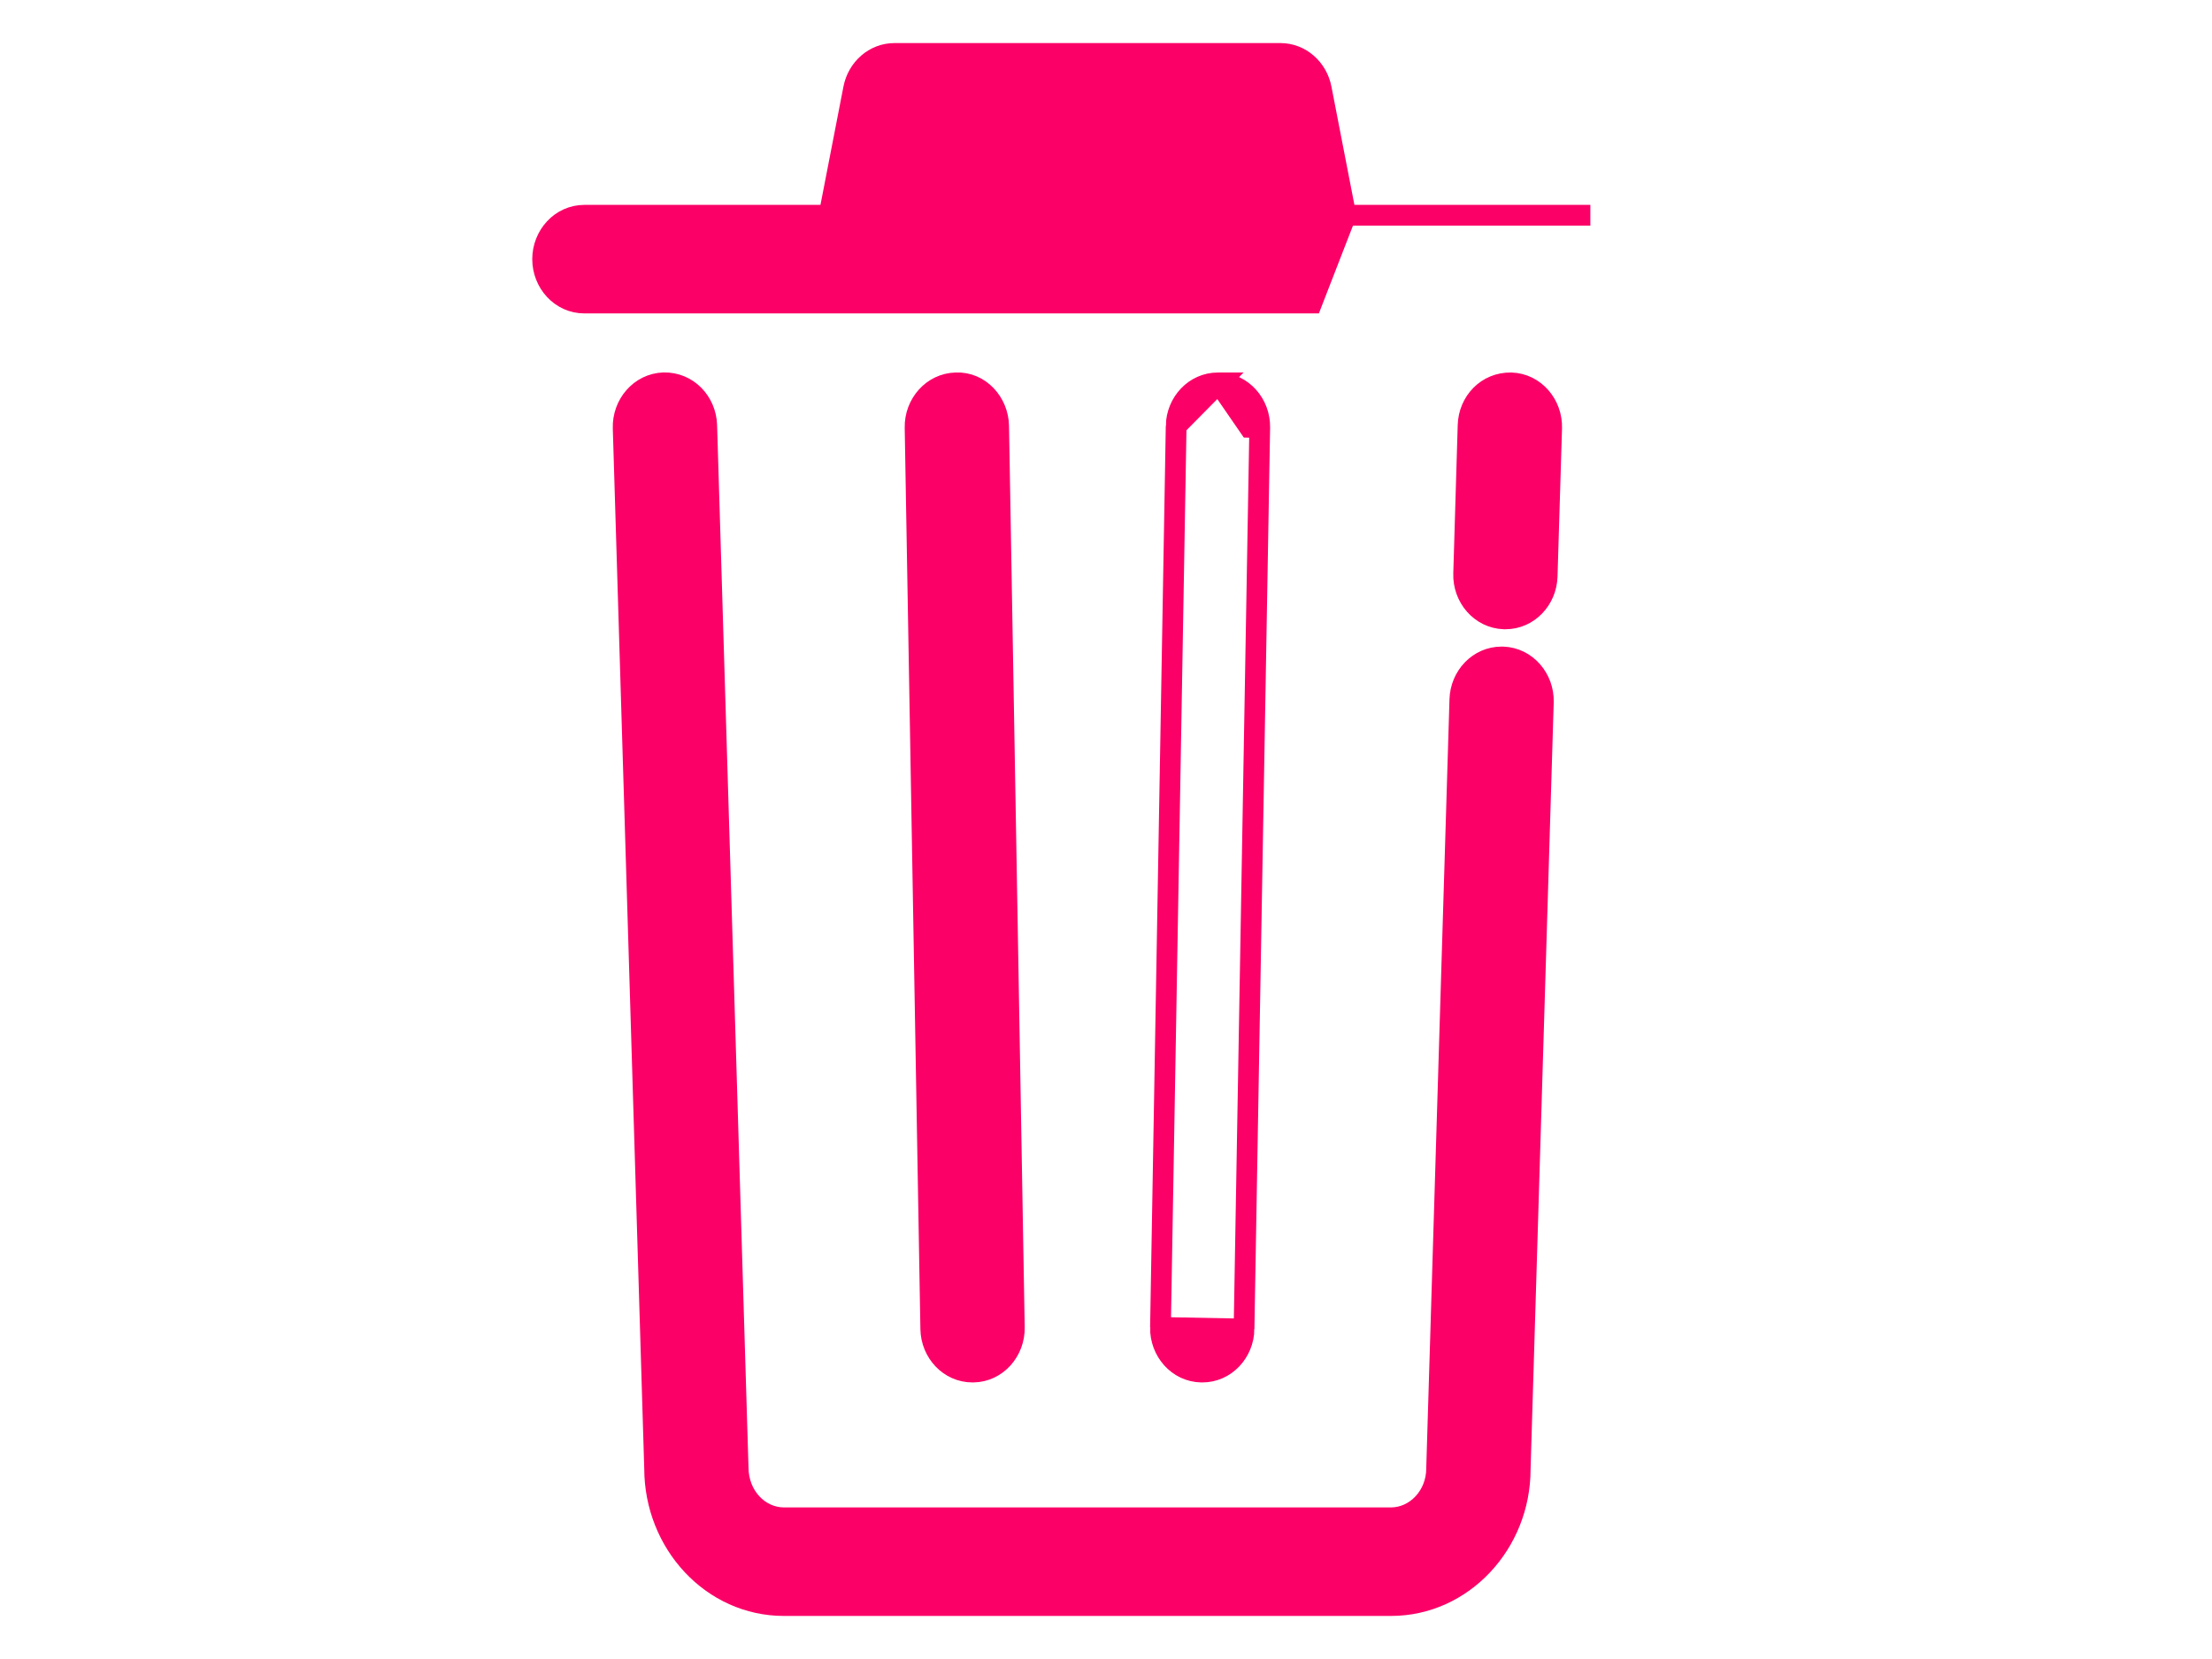
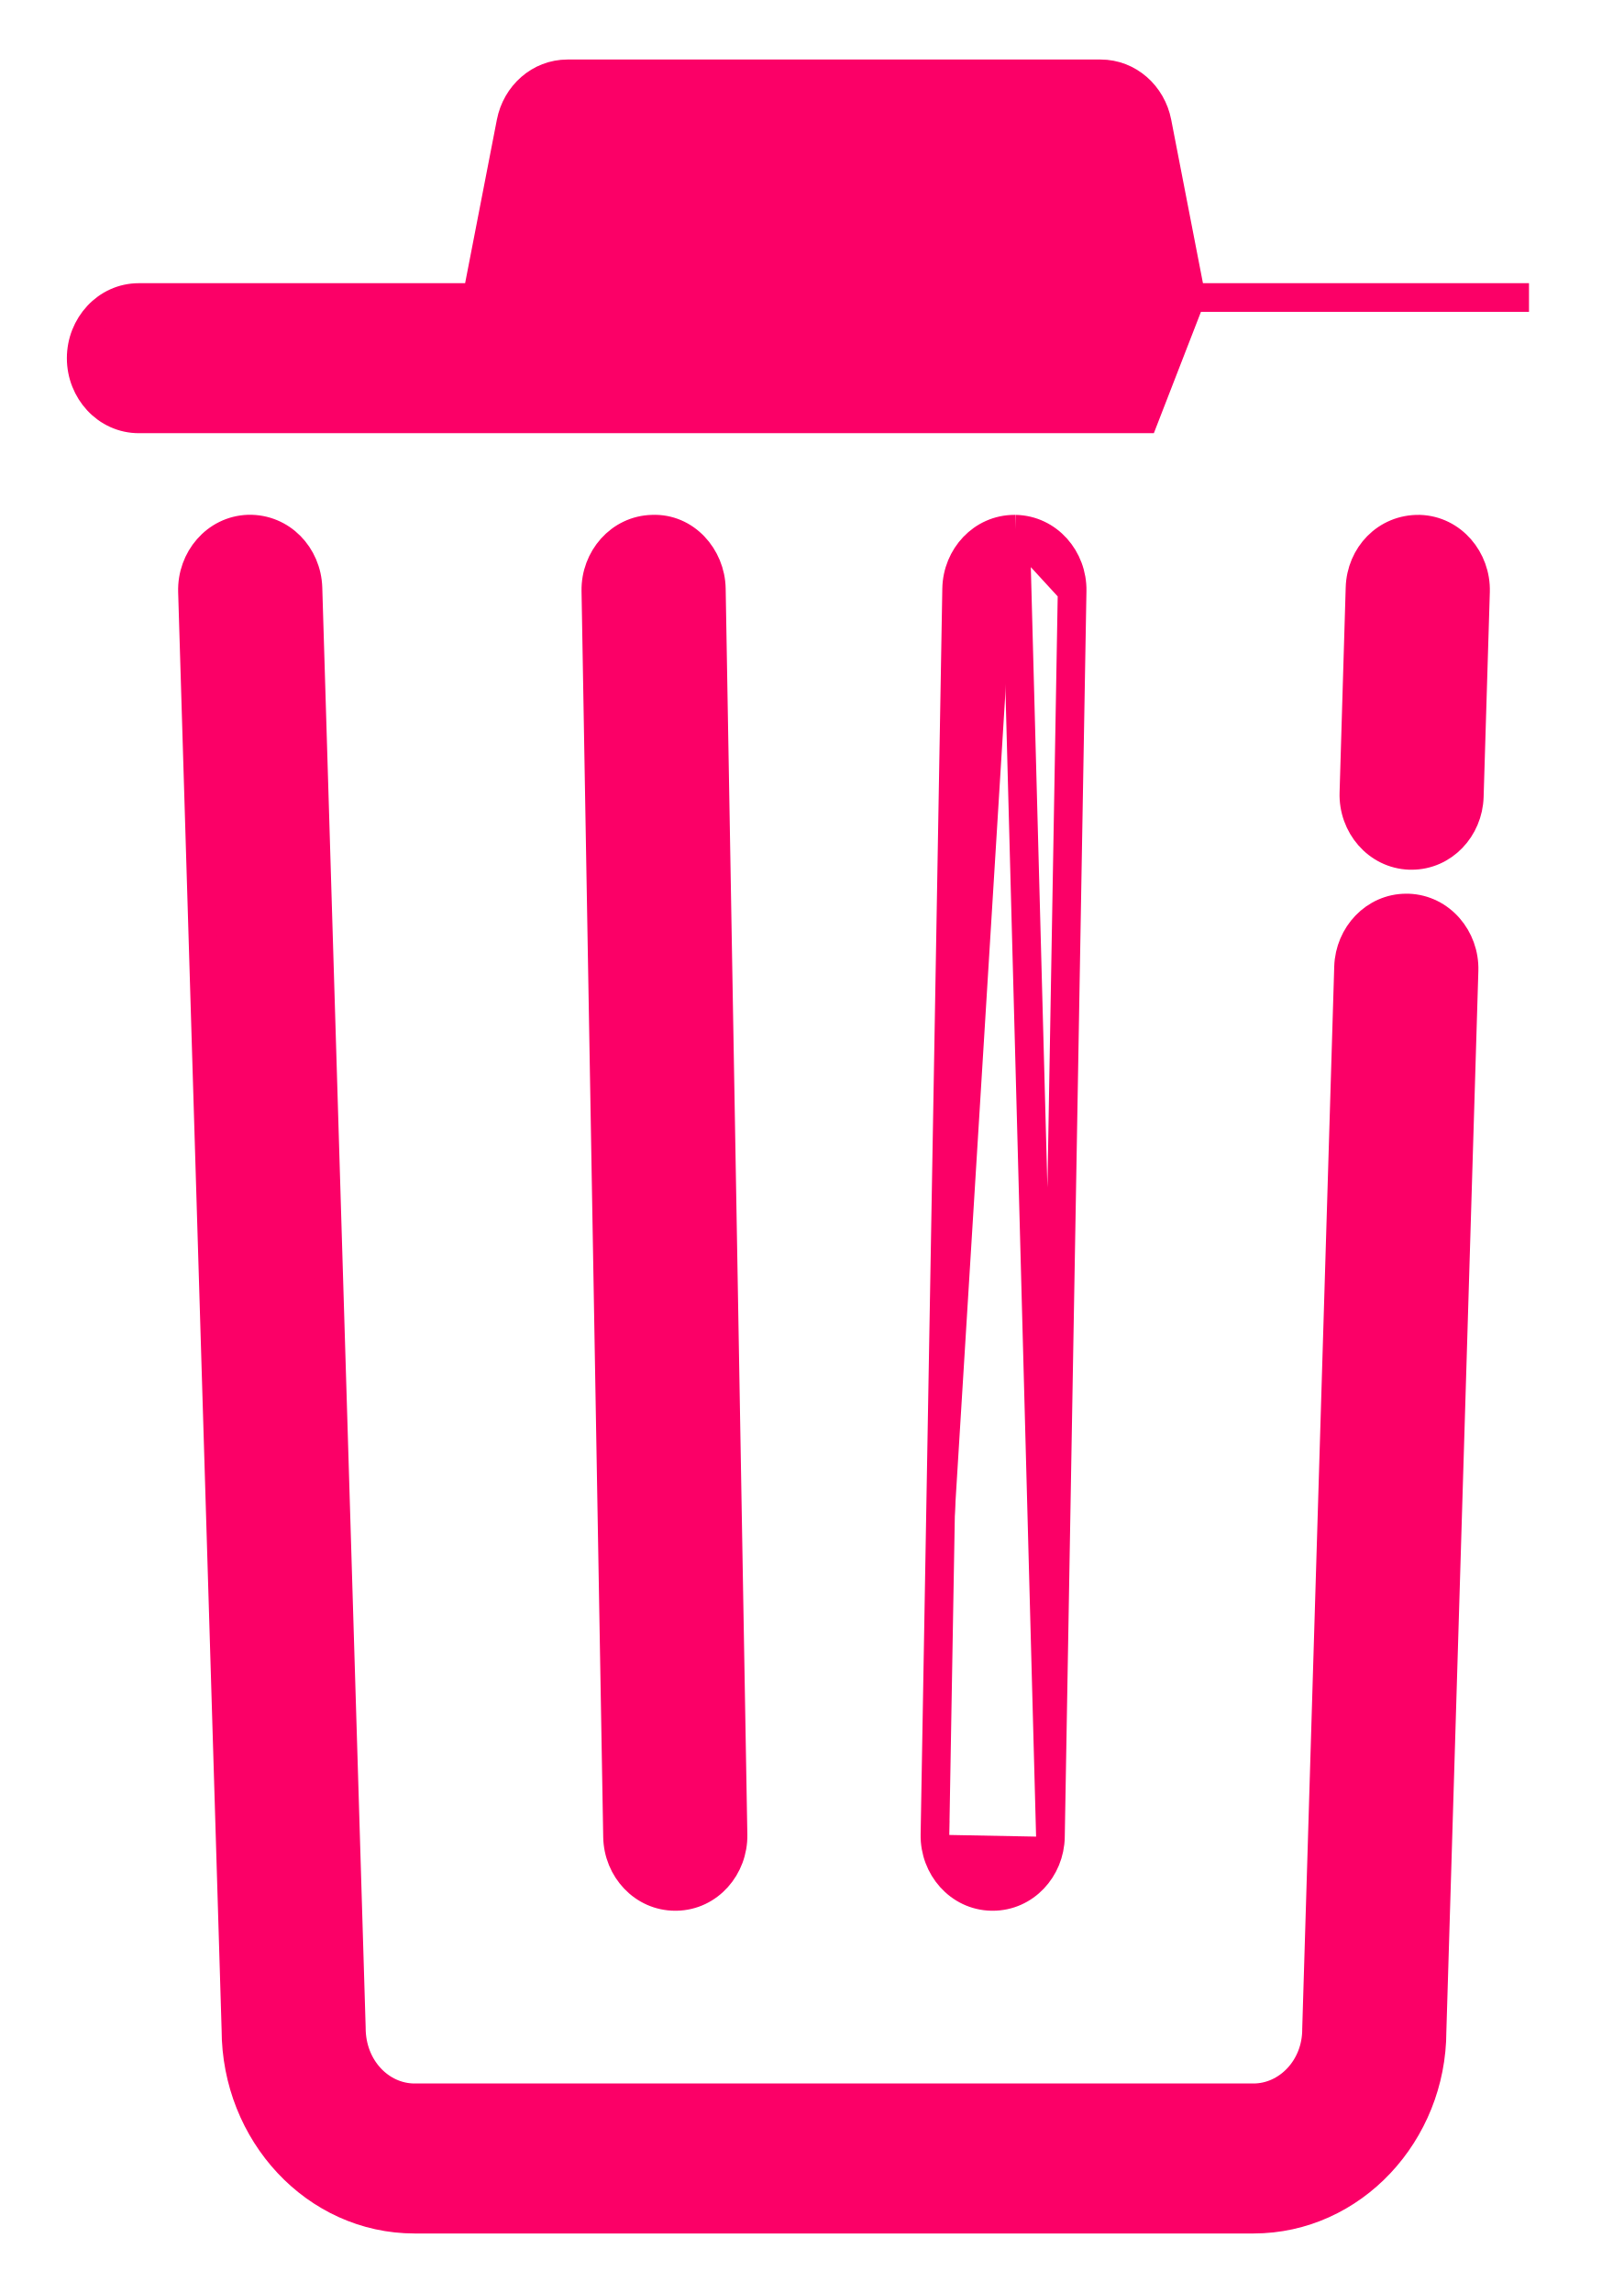
- <svg xmlns="http://www.w3.org/2000/svg" width="32" height="24" viewBox="0 0 32 24" fill="none">
-   <path d="M17.631 5.539L17.631 5.539C17.974 5.546 18.23 5.844 18.224 6.185C18.224 6.185 18.224 6.185 18.224 6.185M17.631 5.539L18.074 6.182L18.224 6.185M17.631 5.539H17.628H17.628H17.628H17.628H17.628H17.628H17.628H17.628H17.628H17.628H17.628H17.628H17.628H17.628H17.628H17.628H17.628H17.628H17.628H17.628H17.628H17.628H17.628H17.628H17.628H17.628H17.628H17.628H17.628H17.628H17.628H17.628H17.628H17.628H17.628H17.628H17.628H17.628H17.628H17.628H17.628H17.628H17.627H17.627H17.627H17.627H17.627H17.627H17.627H17.627H17.627H17.627H17.627H17.627H17.627H17.627H17.627H17.627H17.627H17.627H17.627H17.627H17.627H17.627H17.627H17.627H17.627H17.627H17.627H17.627H17.627H17.627H17.627H17.627H17.627H17.627H17.627H17.627H17.627H17.627H17.627H17.627H17.627H17.627H17.627H17.627H17.627H17.627H17.627H17.627H17.627H17.627H17.627H17.627H17.627H17.627H17.627H17.627H17.627H17.627H17.627H17.626H17.626H17.626H17.626H17.626H17.626H17.626H17.626H17.626H17.626H17.626H17.626H17.626H17.626H17.626H17.626H17.626H17.626H17.626H17.626H17.626H17.626H17.626H17.626H17.626H17.626H17.626H17.626H17.626H17.626H17.626H17.626H17.626H17.626H17.626H17.626H17.626H17.626H17.626H17.626H17.626H17.626H17.626H17.626H17.626H17.626H17.626H17.626H17.626H17.626H17.626H17.626H17.626H17.625H17.625H17.625H17.625H17.625H17.625H17.625H17.625H17.625H17.625H17.625H17.625H17.625H17.625H17.625H17.625H17.625H17.625H17.625H17.625H17.625H17.625H17.625H17.625H17.625H17.625H17.625H17.625H17.625H17.625H17.625H17.625H17.625H17.625H17.625H17.625H17.625H17.625H17.625H17.625H17.625H17.625H17.625H17.625H17.625H17.625H17.625H17.625H17.625H17.625H17.625H17.625H17.625H17.625H17.625H17.625H17.625H17.625H17.625H17.625H17.625H17.625H17.625H17.625H17.625H17.625H17.624H17.624H17.624H17.624H17.624H17.624H17.624H17.624H17.624H17.624H17.624H17.624H17.624H17.624H17.624H17.624H17.624H17.624H17.624H17.624H17.624H17.624H17.624H17.624H17.624H17.624H17.624H17.624H17.624H17.624H17.624H17.624H17.624H17.624H17.624H17.624H17.624H17.624H17.624H17.624H17.624H17.624H17.624H17.624H17.624H17.624H17.624H17.624H17.624H17.624H17.624H17.624H17.624H17.624H17.623H17.623H17.623H17.623H17.623H17.623H17.623H17.623H17.623H17.623H17.623H17.623H17.623H17.623H17.623H17.623H17.623H17.623H17.623H17.623H17.623H17.623H17.623H17.623H17.623H17.623H17.623H17.623H17.623H17.623H17.623H17.623H17.623H17.623H17.623H17.623H17.623H17.623H17.623H17.623H17.623H17.623H17.623H17.623H17.623H17.623H17.623H17.623H17.623H17.623H17.623H17.623H17.623H17.623H17.623H17.623H17.623H17.623H17.623H17.623H17.622H17.622H17.622H17.622H17.622H17.622H17.622H17.622H17.622H17.622H17.622H17.622H17.622H17.622H17.622H17.622H17.622H17.622H17.622H17.622H17.622H17.622H17.622H17.622H17.622H17.622H17.622H17.622H17.622H17.622H17.622H17.622H17.622H17.622H17.622H17.622H17.622H17.622H17.622H17.622H17.622H17.622H17.622H17.622H17.622H17.622H17.622H17.622H17.622H17.622H17.622H17.622H17.622H17.622H17.622H17.622H17.622H17.622H17.622H17.622H17.622H17.622H17.622H17.622H17.622H17.622H17.621H17.621H17.621H17.621H17.621H17.621H17.621H17.621H17.621H17.621H17.621H17.621H17.621H17.621H17.621H17.621H17.621H17.621H17.621H17.621H17.621H17.621H17.621H17.621H17.621H17.621H17.621H17.621H17.621H17.621H17.621H17.621H17.621H17.621H17.621H17.621H17.621H17.621H17.621H17.621H17.621H17.621H17.621H17.621H17.621H17.621H17.621H17.621H17.621H17.621H17.621H17.621H17.621H17.62H17.62H17.62H17.62H17.62H17.62H17.62H17.62H17.62H17.62H17.62H17.62H17.62H17.62H17.62H17.62H17.62H17.62H17.62H17.62H17.62H17.62H17.62H17.62H17.62H17.62H17.62H17.62H17.62H17.62H17.62H17.62H17.62H17.62H17.62H17.62H17.62H17.62H17.62H17.62H17.62H17.62H17.62H17.62H17.62H17.62H17.62H17.62H17.62H17.62H17.62H17.62H17.62H17.62H17.62H17.62H17.62H17.62H17.619H17.619C17.282 5.539 17.021 5.824 17.015 6.162L17.631 5.539ZM18.224 6.185L17.997 19.226L18.224 6.185ZM16.788 19.203C16.788 19.203 16.788 19.203 16.788 19.203C16.782 19.544 17.038 19.843 17.381 19.849L17.381 19.849H17.384H17.384H17.384H17.384H17.384H17.384H17.384H17.384H17.384H17.384H17.384H17.384H17.384H17.384H17.384H17.384H17.384H17.384H17.384H17.384H17.384H17.384H17.384H17.384H17.384H17.384H17.385H17.385H17.385H17.385H17.385H17.385H17.385H17.385H17.385H17.385H17.385H17.385H17.385H17.385H17.385H17.385H17.385H17.385H17.385H17.385H17.385H17.385H17.385H17.385H17.385H17.385H17.385H17.385H17.385H17.385H17.385H17.385H17.385H17.385H17.385H17.385H17.385H17.385H17.385H17.385H17.385H17.385H17.385H17.385H17.385H17.385H17.385H17.385H17.385H17.385H17.385H17.385H17.386H17.386H17.386H17.386H17.386H17.386H17.386H17.386H17.386H17.386H17.386H17.386H17.386H17.386H17.386H17.386H17.386H17.386H17.386H17.386H17.386H17.386H17.386H17.386H17.386H17.386H17.386H17.386H17.386H17.386H17.386H17.386H17.386H17.386H17.386H17.386H17.386H17.386H17.386H17.386H17.386H17.386H17.386H17.386H17.386H17.386H17.386H17.386H17.386H17.386H17.386H17.386H17.386H17.386H17.386H17.386H17.386H17.386H17.387H17.387H17.387H17.387H17.387H17.387H17.387H17.387H17.387H17.387H17.387H17.387H17.387H17.387H17.387H17.387H17.387H17.387H17.387H17.387H17.387H17.387H17.387H17.387H17.387H17.387H17.387H17.387H17.387H17.387H17.387H17.387H17.387H17.387H17.387H17.387H17.387H17.387H17.387H17.387H17.387H17.387H17.387H17.387H17.387H17.387H17.387H17.387H17.387H17.387H17.387H17.387H17.387H17.387H17.387H17.387H17.387H17.387H17.387H17.387H17.387H17.387H17.387H17.387H17.388H17.388H17.388H17.388H17.388H17.388H17.388H17.388H17.388H17.388H17.388H17.388H17.388H17.388H17.388H17.388H17.388H17.388H17.388H17.388H17.388H17.388H17.388H17.388H17.388H17.388H17.388H17.388H17.388H17.388H17.388H17.388H17.388H17.388H17.388H17.388H17.388H17.388H17.388H17.388H17.388H17.388H17.388H17.388H17.388H17.388H17.388H17.388H17.388H17.388H17.388H17.388H17.388H17.389H17.389H17.389H17.389H17.389H17.389H17.389H17.389H17.389H17.389H17.389H17.389H17.389H17.389H17.389H17.389H17.389H17.389H17.389H17.389H17.389H17.389H17.389H17.389H17.389H17.389H17.389H17.389H17.389H17.389H17.389H17.389H17.389H17.389H17.389H17.389H17.389H17.389H17.389H17.389H17.389H17.389H17.389H17.389H17.389H17.389H17.389H17.389H17.389H17.389H17.389H17.389H17.389H17.389H17.389H17.389H17.389H17.389H17.389H17.39H17.39H17.39H17.39H17.39H17.39H17.39H17.39H17.39H17.39H17.39H17.39H17.39H17.39H17.39H17.39H17.39H17.39H17.39H17.39H17.39H17.39H17.39H17.39H17.39H17.39H17.39H17.39H17.39H17.39H17.39H17.39H17.39H17.39H17.39H17.39H17.39H17.39H17.39H17.39H17.39H17.39H17.39H17.39H17.39H17.39H17.39H17.39H17.39H17.39H17.39H17.39H17.39H17.39H17.39H17.39H17.39H17.39H17.39H17.39H17.39H17.39H17.39H17.39H17.39H17.39H17.391H17.391H17.391H17.391H17.391H17.391H17.391H17.391H17.391H17.391H17.391H17.391H17.391H17.391H17.391H17.391H17.391H17.391H17.391H17.391H17.391H17.391H17.391H17.391H17.391H17.391H17.391H17.391H17.391H17.391H17.391H17.391H17.391H17.391H17.391H17.391H17.391H17.391H17.391H17.391H17.391H17.391H17.391H17.391H17.391H17.391H17.391H17.391H17.391H17.391H17.391H17.391H17.391H17.391H17.392H17.392H17.392H17.392H17.392H17.392H17.392H17.392H17.392H17.392H17.392H17.392H17.392H17.392H17.392H17.392H17.392H17.392H17.392H17.392H17.392H17.392H17.392H17.392H17.392H17.392H17.392H17.392H17.392H17.392H17.392H17.392H17.392H17.392H17.392H17.392H17.392H17.392H17.392H17.392H17.392H17.392H17.392H17.392H17.392H17.392H17.392H17.392H17.392H17.392H17.392H17.392H17.392H17.392H17.392H17.392H17.392H17.392H17.392H17.392H17.392H17.392H17.392H17.392H17.392H17.392H17.392H17.392H17.393H17.393H17.393H17.393H17.393H17.393H17.393H17.393H17.393H17.393H17.393H17.393H17.393C17.73 19.849 17.991 19.564 17.997 19.226L16.938 19.206L16.788 19.203ZM16.788 19.203L17.015 6.162L16.788 19.203ZM19.47 3.114H23.007H19.47ZM19.47 3.114L19.114 1.281C19.058 0.992 18.816 0.773 18.522 0.773H12.941C12.647 0.773 12.405 0.992 12.349 1.281L11.993 3.114H8.454C8.112 3.114 7.85 3.408 7.85 3.749C7.85 4.09 8.112 4.384 8.454 4.384H12.486H12.486H12.486H12.486H12.486H12.486H12.486H12.486H12.486H12.486H12.486H12.486H12.486H12.486H12.486H12.486H12.486H12.486H12.486H12.486H12.486H12.486H12.486H12.486H12.486H12.486H12.486H12.486H12.486H12.486H12.486H12.486H12.486H12.486H12.486H12.486H12.486H12.486H12.486H12.486H12.486H12.486H12.486H12.486H12.486H12.486H12.486H12.486H12.486H12.486H12.486H12.486H12.486H12.486H12.486H12.486H12.486H12.486H12.486H12.486H12.486H12.486H12.486H12.486H12.486H12.486H12.486H12.486H12.486H12.486H12.486H12.486H12.486H12.486H12.486H12.486H12.486H12.486H12.486H12.486H12.486H12.486H12.486H12.486H12.486H12.486H12.486H12.486H12.486H12.486H12.486H12.486H12.486H12.486H12.486H12.486H12.486H12.486H12.486H12.486H12.486H12.486H12.486H12.486H12.486H12.486H12.486H12.486H12.486H12.486H12.486H12.486H12.486H18.974H18.974H18.974H18.975H18.975H18.975H18.975H18.975H18.975H18.975H18.975H18.975H18.975H18.975H18.975H18.975H18.975H18.975H18.975H18.975H18.975H18.975H18.975H18.975H18.975H18.975H18.975H18.975H18.975H18.975H18.975H18.975H18.975H18.975H18.975H18.975H18.975H18.975H18.975H18.975H18.975H18.975H18.975H18.975H18.975H18.975H18.975H18.975H18.975H18.975H18.975H18.975H18.975H18.975H18.975H18.975H18.975H18.975H18.975H18.975H18.975H18.975H18.975H18.975H18.975H18.975H18.975H18.975H18.975H18.975H18.975H18.975H18.975H18.975H18.975H18.975H18.975H18.975H18.975H18.975H18.975H18.975H18.975H18.975H18.975H18.975H18.975H18.975H18.975H18.975H18.975H18.975H18.975H18.975H18.975H18.975H18.975H18.975H18.975H18.975H18.975H18.975H18.975H18.975H18.975H18.975H18.975H18.975H18.975H18.975H18.975H18.975H18.975H18.975H18.975H18.975H18.976H18.976H18.976H18.976H18.976H18.976H18.976H18.976H18.976H18.976H18.976H18.976H18.976H18.976H18.976H18.976H18.976H18.976H18.976H18.976H18.976H18.976H18.976H18.976H18.976H18.976H18.976H18.976H18.976H18.976H18.976H18.976H18.976H18.976H18.976H18.976H18.976H18.976H18.976H18.976H18.976H18.976H18.976H18.976H18.976H18.976H18.976H18.976H18.976H18.976H18.976H18.976H18.976H18.976H18.976H18.976H18.976H18.976H18.976H18.976H18.976H18.976H18.976H18.976H18.976H18.976H18.976H18.976H18.976H18.976H18.976H18.976H18.976H18.976H18.976H18.976H18.976H18.976H18.976H18.976H18.976H18.976H18.976H18.976H18.976H18.976H18.976H18.976H18.976H18.976H18.976H18.976H18.976H18.976H18.976H18.976H18.976H18.976H18.976H18.976H18.976H18.976H18.976H18.976H18.976H18.976H18.976H18.976H18.976H18.976H18.976H18.976H18.976H18.976H18.976H18.976H18.976H18.976H18.976H18.976H18.976H18.977H18.977H18.977H18.977H18.977H18.977H18.977H18.977H18.977H18.977H18.977H18.977H18.977H18.977H18.977H18.977H18.977H18.977H18.977H18.977H18.977H18.977H18.977H18.977H18.977H18.977H18.977H18.977H18.977H18.977H18.977H18.977H18.977H18.977H18.977H18.977H18.977H18.977H18.977H18.977H18.977H18.977H18.977H18.977H18.977H18.977H18.977H18.977H18.977H18.977H18.977H18.977H18.977H18.977H18.977H18.977H18.977H18.977H18.977H18.977H18.977H18.977H18.977H18.977H18.977H18.977H18.977H18.977H18.977H18.977H18.977H18.977H18.977L19.47 3.114ZM14.078 19.849V19.849L14.081 19.849C14.424 19.843 14.68 19.544 14.674 19.203L14.674 19.203L14.447 6.162L14.447 6.162C14.441 5.825 14.176 5.524 13.829 5.539C13.488 5.547 13.232 5.845 13.238 6.185L13.238 6.185L13.465 19.226L13.465 19.226C13.471 19.564 13.732 19.849 14.069 19.849H14.069H14.069H14.069H14.069H14.069H14.069H14.07H14.07H14.07H14.07H14.07H14.07H14.07H14.07H14.07H14.07H14.07H14.07H14.07H14.07H14.07H14.07H14.07H14.07H14.07H14.07H14.07H14.07H14.07H14.07H14.07H14.07H14.07H14.07H14.07H14.07H14.07H14.07H14.07H14.07H14.07H14.07H14.07H14.07H14.07H14.07H14.07H14.07H14.07H14.07H14.07H14.07H14.07H14.07H14.07H14.07H14.07H14.07H14.07H14.07H14.07H14.07H14.07H14.07H14.071H14.071H14.071H14.071H14.071H14.071H14.071H14.071H14.071H14.071H14.071H14.071H14.071H14.071H14.071H14.071H14.071H14.071H14.071H14.071H14.071H14.071H14.071H14.071H14.071H14.071H14.071H14.071H14.071H14.071H14.071H14.071H14.071H14.071H14.071H14.071H14.071H14.071H14.071H14.071H14.071H14.071H14.071H14.071H14.071H14.071H14.071H14.071H14.071H14.071H14.071H14.071H14.071H14.072H14.072H14.072H14.072H14.072H14.072H14.072H14.072H14.072H14.072H14.072H14.072H14.072H14.072H14.072H14.072H14.072H14.072H14.072H14.072H14.072H14.072H14.072H14.072H14.072H14.072H14.072H14.072H14.072H14.072H14.072H14.072H14.072H14.072H14.072H14.072H14.072H14.072H14.072H14.072H14.072H14.072H14.072H14.072H14.072H14.072H14.072H14.072H14.072H14.072H14.072H14.072H14.072H14.072H14.072H14.072H14.072H14.072H14.072H14.072H14.072H14.072H14.072H14.072H14.072H14.072H14.073H14.073H14.073H14.073H14.073H14.073H14.073H14.073H14.073H14.073H14.073H14.073H14.073H14.073H14.073H14.073H14.073H14.073H14.073H14.073H14.073H14.073H14.073H14.073H14.073H14.073H14.073H14.073H14.073H14.073H14.073H14.073H14.073H14.073H14.073H14.073H14.073H14.073H14.073H14.073H14.073H14.073H14.073H14.073H14.073H14.073H14.073H14.073H14.073H14.073H14.073H14.073H14.073H14.073H14.073H14.073H14.073H14.073H14.073H14.073H14.074H14.074H14.074H14.074H14.074H14.074H14.074H14.074H14.074H14.074H14.074H14.074H14.074H14.074H14.074H14.074H14.074H14.074H14.074H14.074H14.074H14.074H14.074H14.074H14.074H14.074H14.074H14.074H14.074H14.074H14.074H14.074H14.074H14.074H14.074H14.074H14.074H14.074H14.074H14.074H14.074H14.074H14.074H14.074H14.074H14.074H14.074H14.074H14.074H14.074H14.074H14.074H14.074H14.074H14.075H14.075H14.075H14.075H14.075H14.075H14.075H14.075H14.075H14.075H14.075H14.075H14.075H14.075H14.075H14.075H14.075H14.075H14.075H14.075H14.075H14.075H14.075H14.075H14.075H14.075H14.075H14.075H14.075H14.075H14.075H14.075H14.075H14.075H14.075H14.075H14.075H14.075H14.075H14.075H14.075H14.075H14.075H14.075H14.075H14.075H14.075H14.075H14.075H14.075H14.075H14.075H14.075H14.075H14.075H14.075H14.075H14.075H14.075H14.075H14.075H14.075H14.075H14.075H14.075H14.075H14.076H14.076H14.076H14.076H14.076H14.076H14.076H14.076H14.076H14.076H14.076H14.076H14.076H14.076H14.076H14.076H14.076H14.076H14.076H14.076H14.076H14.076H14.076H14.076H14.076H14.076H14.076H14.076H14.076H14.076H14.076H14.076H14.076H14.076H14.076H14.076H14.076H14.076H14.076H14.076H14.076H14.076H14.076H14.076H14.076H14.076H14.076H14.076H14.076H14.076H14.076H14.076H14.076H14.076H14.076H14.076H14.076H14.076H14.076H14.077H14.077H14.077H14.077H14.077H14.077H14.077H14.077H14.077H14.077H14.077H14.077H14.077H14.077H14.077H14.077H14.077H14.077H14.077H14.077H14.077H14.077H14.077H14.077H14.077H14.077H14.077H14.077H14.077H14.077H14.077H14.077H14.077H14.077H14.077H14.077H14.077H14.077H14.077H14.077H14.077H14.077H14.077H14.077H14.077H14.077H14.077H14.077H14.077H14.077H14.077H14.077H14.077H14.078H14.078H14.078H14.078H14.078H14.078H14.078H14.078H14.078H14.078H14.078H14.078H14.078H14.078H14.078H14.078H14.078H14.078H14.078H14.078H14.078H14.078H14.078H14.078H14.078H14.078H14.078H14.078H14.078H14.078H14.078H14.078H14.078H14.078H14.078H14.078H14.078ZM21.862 5.539V5.539L21.86 5.539C21.51 5.533 21.248 5.812 21.238 6.153C21.238 6.153 21.238 6.153 21.238 6.154L21.174 8.298L21.174 8.298C21.163 8.639 21.416 8.941 21.758 8.953L21.758 8.953H21.763L21.767 8.953L21.778 8.953C22.112 8.953 22.372 8.673 22.382 8.338L22.382 8.338L22.447 6.194L22.447 6.193C22.457 5.853 22.204 5.55 21.862 5.539ZM21.742 9.504L21.742 9.504H21.737L21.733 9.504L21.723 9.504C21.389 9.504 21.129 9.784 21.119 10.119L21.119 10.119L20.783 21.236L20.783 21.236V21.241C20.783 21.645 20.477 21.957 20.123 21.957H11.34C10.986 21.957 10.678 21.647 10.678 21.225H10.678L10.678 21.221L10.224 6.153L10.224 6.153C10.213 5.811 9.947 5.531 9.602 5.538L9.602 5.538L9.6 5.538C9.258 5.55 9.005 5.852 9.015 6.193L9.015 6.193L9.47 21.243C9.471 22.328 10.3 23.227 11.34 23.227H20.123C21.161 23.227 21.991 22.329 21.992 21.258L22.327 10.158L22.327 10.158C22.337 9.818 22.084 9.516 21.742 9.504Z" fill="#FB0067" stroke="#FB0067" stroke-width="0.3" />
+ <svg xmlns="http://www.w3.org/2000/svg" width="17" height="24" viewBox="0 0 17 24" fill="none">
+   <path d="M10.631 5.539V5.539C10.974 5.546 11.23 5.844 11.224 6.185M10.631 5.539L11.224 6.185M10.631 5.539H10.628H10.628H10.628H10.628H10.628H10.628H10.628H10.628H10.628H10.628H10.628H10.628H10.628H10.628H10.628H10.628H10.628H10.628H10.628H10.628H10.628H10.628H10.628H10.628H10.628H10.628H10.628H10.628H10.628H10.628H10.628H10.628H10.628H10.628H10.628H10.628H10.627H10.627H10.627H10.627H10.627H10.627H10.627H10.627H10.627H10.627H10.627H10.627H10.627H10.627H10.627H10.627H10.627H10.627H10.627H10.627H10.627H10.627H10.627H10.627H10.627H10.627H10.627H10.627H10.627H10.627H10.627H10.627H10.627H10.627H10.627H10.627H10.627H10.627H10.627H10.627H10.627H10.627H10.627H10.627H10.627H10.627H10.627H10.627H10.627H10.627H10.627H10.627H10.627H10.627H10.627H10.627H10.627H10.627H10.627H10.627H10.627H10.627H10.627H10.627H10.627H10.626H10.626H10.626H10.626H10.626H10.626H10.626H10.626H10.626H10.626H10.626H10.626H10.626H10.626H10.626H10.626H10.626H10.626H10.626H10.626H10.626H10.626H10.626H10.626H10.626H10.626H10.626H10.626H10.626H10.626H10.626H10.626H10.626H10.626H10.626H10.626H10.626H10.626H10.626H10.626H10.626H10.626H10.626H10.626H10.626H10.626H10.626H10.626H10.626H10.626H10.626H10.626H10.626H10.626H10.626H10.626H10.626H10.626H10.626H10.625H10.625H10.625H10.625H10.625H10.625H10.625H10.625H10.625H10.625H10.625H10.625H10.625H10.625H10.625H10.625H10.625H10.625H10.625H10.625H10.625H10.625H10.625H10.625H10.625H10.625H10.625H10.625H10.625H10.625H10.625H10.625H10.625H10.625H10.625H10.625H10.625H10.625H10.625H10.625H10.625H10.625H10.625H10.625H10.625H10.625H10.625H10.625H10.625H10.625H10.625H10.625H10.625H10.625H10.624H10.624H10.624H10.624H10.624H10.624H10.624H10.624H10.624H10.624H10.624H10.624H10.624H10.624H10.624H10.624H10.624H10.624H10.624H10.624H10.624H10.624H10.624H10.624H10.624H10.624H10.624H10.624H10.624H10.624H10.624H10.624H10.624H10.624H10.624H10.624H10.624H10.624H10.624H10.624H10.624H10.624H10.624H10.624H10.624H10.624H10.624H10.624H10.624H10.624H10.624H10.624H10.624H10.624H10.624H10.624H10.624H10.624H10.624H10.624H10.623H10.623H10.623H10.623H10.623H10.623H10.623H10.623H10.623H10.623H10.623H10.623H10.623H10.623H10.623H10.623H10.623H10.623H10.623H10.623H10.623H10.623H10.623H10.623H10.623H10.623H10.623H10.623H10.623H10.623H10.623H10.623H10.623H10.623H10.623H10.623H10.623H10.623H10.623H10.623H10.623H10.623H10.623H10.623H10.623H10.623H10.623H10.623H10.623H10.623H10.623H10.623H10.623H10.623H10.623H10.623H10.623H10.623H10.623H10.623H10.623H10.623H10.623H10.623H10.623H10.623H10.622H10.622H10.622H10.622H10.622H10.622H10.622H10.622H10.622H10.622H10.622H10.622H10.622H10.622H10.622H10.622H10.622H10.622H10.622H10.622H10.622H10.622H10.622H10.622H10.622H10.622H10.622H10.622H10.622H10.622H10.622H10.622H10.622H10.622H10.622H10.622H10.622H10.622H10.622H10.622H10.622H10.622H10.622H10.622H10.622H10.622H10.622H10.622H10.622H10.622H10.622H10.622H10.622H10.622H10.621H10.621H10.621H10.621H10.621H10.621H10.621H10.621H10.621H10.621H10.621H10.621H10.621H10.621H10.621H10.621H10.621H10.621H10.621H10.621H10.621H10.621H10.621H10.621H10.621H10.621H10.621H10.621H10.621H10.621H10.621H10.621H10.621H10.621H10.621H10.621H10.621H10.621H10.621H10.621H10.621H10.621H10.621H10.621H10.621H10.621H10.621H10.621H10.621H10.621H10.621H10.621H10.621H10.621H10.621H10.621H10.621H10.621H10.621H10.62H10.62H10.62H10.62H10.62H10.62H10.62H10.62H10.62H10.62H10.62H10.62H10.62H10.62H10.62H10.62H10.62H10.62H10.62H10.62H10.62H10.62H10.62H10.62H10.62H10.62H10.62H10.62H10.62H10.62H10.62H10.62H10.62H10.62H10.62H10.62H10.62H10.62H10.62H10.62H10.62H10.62H10.62H10.62H10.62H10.62H10.62H10.62H10.62H10.62H10.62H10.62H10.62H10.62H10.62H10.62H10.62H10.62H10.62H10.62C10.282 5.539 10.021 5.824 10.015 6.162C10.015 6.162 10.015 6.162 10.015 6.162L9.788 19.203M10.631 5.539L10.997 19.226M11.224 6.185L10.997 19.226M11.224 6.185L10.997 19.226M10.997 19.226C10.991 19.564 10.73 19.849 10.393 19.849H10.393H10.393H10.393H10.393H10.393H10.393H10.393H10.393H10.393H10.393H10.393H10.393H10.393H10.393H10.393H10.393H10.393H10.393H10.392H10.392H10.392H10.392H10.392H10.392H10.392H10.392H10.392H10.392H10.392H10.392H10.392H10.392H10.392H10.392H10.392H10.392H10.392H10.392H10.392H10.392H10.392H10.392H10.392H10.392H10.392H10.392H10.392H10.392H10.392H10.392H10.392H10.392H10.392H10.392H10.392H10.392H10.392H10.392H10.392H10.392H10.392H10.392H10.392H10.392H10.392H10.392H10.392H10.392H10.392H10.392H10.392H10.392H10.392H10.392H10.392H10.392H10.392H10.392H10.392H10.392H10.391H10.391H10.391H10.391H10.391H10.391H10.391H10.391H10.391H10.391H10.391H10.391H10.391H10.391H10.391H10.391H10.391H10.391H10.391H10.391H10.391H10.391H10.391H10.391H10.391H10.391H10.391H10.391H10.391H10.391H10.391H10.391H10.391H10.391H10.391H10.391H10.391H10.391H10.391H10.391H10.391H10.391H10.391H10.391H10.391H10.391H10.391H10.391H10.391H10.391H10.391H10.391H10.391H10.391H10.39H10.39H10.39H10.39H10.39H10.39H10.39H10.39H10.39H10.39H10.39H10.39H10.39H10.39H10.39H10.39H10.39H10.39H10.39H10.39H10.39H10.39H10.39H10.39H10.39H10.39H10.39H10.39H10.39H10.39H10.39H10.39H10.39H10.39H10.39H10.39H10.39H10.39H10.39H10.39H10.39H10.39H10.39H10.39H10.39H10.39H10.39H10.39H10.39H10.39H10.39H10.39H10.39H10.39H10.39H10.39H10.39H10.39H10.39H10.39H10.389H10.389H10.389H10.389H10.389H10.389H10.389H10.389H10.389H10.389H10.389H10.389H10.389H10.389H10.389H10.389H10.389H10.389H10.389H10.389H10.389H10.389H10.389H10.389H10.389H10.389H10.389H10.389H10.389H10.389H10.389H10.389H10.389H10.389H10.389H10.389H10.389H10.389H10.389H10.389H10.389H10.389H10.389H10.389H10.389H10.389H10.389H10.389H10.389H10.389H10.389H10.389H10.389H10.389H10.389H10.389H10.389H10.389H10.389H10.389H10.389H10.389H10.389H10.389H10.389H10.388H10.388H10.388H10.388H10.388H10.388H10.388H10.388H10.388H10.388H10.388H10.388H10.388H10.388H10.388H10.388H10.388H10.388H10.388H10.388H10.388H10.388H10.388H10.388H10.388H10.388H10.388H10.388H10.388H10.388H10.388H10.388H10.388H10.388H10.388H10.388H10.388H10.388H10.388H10.388H10.388H10.388H10.388H10.388H10.388H10.388H10.388H10.388H10.388H10.388H10.388H10.388H10.388H10.387H10.387H10.387H10.387H10.387H10.387H10.387H10.387H10.387H10.387H10.387H10.387H10.387H10.387H10.387H10.387H10.387H10.387H10.387H10.387H10.387H10.387H10.387H10.387H10.387H10.387H10.387H10.387H10.387H10.387H10.387H10.387H10.387H10.387H10.387H10.387H10.387H10.387H10.387H10.387H10.387H10.387H10.387H10.387H10.387H10.387H10.387H10.387H10.387H10.387H10.387H10.387H10.387H10.387H10.387H10.387H10.387H10.387H10.386H10.386H10.386H10.386H10.386H10.386H10.386H10.386H10.386H10.386H10.386H10.386H10.386H10.386H10.386H10.386H10.386H10.386H10.386H10.386H10.386H10.386H10.386H10.386H10.386H10.386H10.386H10.386H10.386H10.386H10.386H10.386H10.386H10.386H10.386H10.386H10.386H10.386H10.386H10.386H10.386H10.386H10.386H10.386H10.386H10.386H10.386H10.386H10.386H10.386H10.386H10.386H10.386H10.386H10.386H10.386H10.386H10.386H10.386H10.386H10.386H10.386H10.386H10.386H10.385H10.385H10.385H10.385H10.385H10.385H10.385H10.385H10.385H10.385H10.385H10.385H10.385H10.385H10.385H10.385H10.385H10.385H10.385H10.385H10.385H10.385H10.385H10.385H10.385H10.385H10.385H10.385H10.385H10.385H10.385H10.385H10.385H10.385H10.385H10.385H10.385H10.385H10.385H10.385H10.385H10.385H10.385H10.385H10.385H10.385H10.385H10.385H10.385H10.385H10.385H10.385H10.384H10.384H10.384H10.384H10.384H10.384H10.384H10.384H10.384H10.384H10.384H10.384H10.384H10.384H10.384H10.384H10.384H10.384H10.384H10.384H10.384H10.384H10.384H10.384H10.384H10.384H10.381V19.849C10.039 19.843 9.782 19.544 9.788 19.203M10.997 19.226L10.997 19.226L10.847 19.224L10.997 19.226ZM9.788 19.203L9.938 19.206L9.788 19.203L9.788 19.203ZM12.47 3.114H16.007H12.47ZM12.47 3.114L12.114 1.281C12.114 1.281 12.114 1.281 12.114 1.281C12.058 0.992 11.816 0.773 11.522 0.773H5.941C5.647 0.773 5.405 0.992 5.349 1.281L4.993 3.114H1.454C1.112 3.114 0.85 3.408 0.85 3.749C0.85 4.09 1.112 4.384 1.454 4.384H5.486H5.486H5.486H5.486H5.486H5.486H5.486H5.486H5.486H5.486H5.486H5.486H5.486H5.486H5.486H5.486H5.486H5.486H5.486H5.486H5.486H5.486H5.486H5.486H5.486H5.486H5.486H5.486H5.486H5.486H5.486H5.486H5.486H5.486H5.486H5.486H5.486H5.486H5.486H5.486H5.486H5.486H5.486H5.486H5.486H5.486H5.486H5.486H5.486H5.486H5.486H5.486H5.486H5.486H5.486H5.486H5.486H5.486H5.486H5.486H5.486H5.486H5.486H5.486H5.486H5.486H5.486H5.486H5.486H5.486H5.486H5.486H5.486H5.486H5.486H5.486H5.486H5.486H5.486H5.486H5.486H5.486H5.486H5.486H5.486H5.486H5.486H5.486H5.486H5.486H5.486H5.486H5.486H5.486H5.486H5.486H5.486H5.486H5.486H5.486H5.486H5.486H5.486H5.486H5.486H5.486H5.486H5.486H5.486H5.486H5.486H5.486H5.486H11.975H11.975H11.975H11.975H11.975H11.975H11.975H11.975H11.975H11.975H11.975H11.975H11.975H11.975H11.975H11.975H11.975H11.975H11.975H11.975H11.975H11.975H11.975H11.975H11.975H11.975H11.975H11.975H11.975H11.975H11.975H11.975H11.975H11.975H11.975H11.975H11.975H11.975H11.975H11.975H11.975H11.975H11.975H11.975H11.975H11.975H11.975H11.975H11.975H11.975H11.975H11.975H11.975H11.975H11.975H11.975H11.975H11.975H11.975H11.975H11.975H11.975H11.975H11.975H11.975H11.975H11.975H11.975H11.975H11.975H11.975H11.975H11.975H11.975H11.975H11.975H11.975H11.975H11.975H11.975H11.975H11.975H11.975H11.975H11.975H11.975H11.975H11.975H11.975H11.975H11.975H11.975H11.975H11.975H11.975H11.975H11.975H11.975H11.975H11.975H11.975H11.975H11.975H11.975H11.975H11.975H11.975H11.975H11.975H11.975H11.975H11.975H11.975H11.975H11.975H11.975H11.976H11.976H11.976H11.976H11.976H11.976H11.976H11.976H11.976H11.976H11.976H11.976H11.976H11.976H11.976H11.976H11.976H11.976H11.976H11.976H11.976H11.976H11.976H11.976H11.976H11.976H11.976H11.976H11.976H11.976H11.976H11.976H11.976H11.976H11.976H11.976H11.976H11.976H11.976H11.976H11.976H11.976H11.976H11.976H11.976H11.976H11.976H11.976H11.976H11.976H11.976H11.976H11.976H11.976H11.976H11.976H11.976H11.976H11.976H11.976H11.976H11.976H11.976H11.976H11.976H11.976H11.976H11.976H11.976H11.976H11.976H11.976H11.976H11.976H11.976H11.976H11.976H11.976H11.976H11.976H11.976H11.976H11.976H11.976H11.976H11.976H11.976H11.976H11.976H11.976H11.976H11.976H11.976H11.976H11.976H11.976H11.976H11.976H11.976H11.976H11.976H11.976H11.976H11.976H11.976H11.976H11.976H11.976H11.976H11.976H11.976H11.976H11.976H11.976H11.976H11.976H11.976H11.976H11.976H11.976H11.976H11.976H11.976H11.976H11.976H11.976H11.976H11.976H11.976H11.976H11.976H11.976H11.976H11.977H11.977H11.977H11.977H11.977H11.977H11.977H11.977H11.977H11.977H11.977H11.977H11.977H11.977H11.977H11.977H11.977H11.977H11.977H11.977H11.977H11.977H11.977H11.977H11.977H11.977H11.977H11.977H11.977H11.977H11.977H11.977H11.977H11.977H11.977H11.977H11.977H11.977H11.977H11.977H11.977H11.977H11.977H11.977H11.977H11.977H11.977H11.977H11.977H11.977H11.977H11.977H11.977H11.977H11.977H11.977H11.977H11.977H11.977H11.977H11.977L12.47 3.114ZM7.078 19.849V19.849L7.081 19.849C7.424 19.843 7.68 19.544 7.674 19.203L7.674 19.203L7.447 6.162L7.447 6.162C7.441 5.825 7.176 5.524 6.829 5.539C6.488 5.547 6.232 5.845 6.238 6.185L6.238 6.185L6.465 19.226L6.465 19.226C6.471 19.564 6.732 19.849 7.069 19.849H7.069H7.069H7.069H7.07H7.07H7.07H7.07H7.07H7.07H7.07H7.07H7.07H7.07H7.07H7.07H7.07H7.07H7.07H7.07H7.07H7.07H7.07H7.07H7.07H7.07H7.07H7.07H7.07H7.07H7.07H7.07H7.07H7.07H7.07H7.07H7.07H7.07H7.07H7.07H7.07H7.07H7.07H7.07H7.07H7.07H7.07H7.07H7.07H7.07H7.07H7.07H7.07H7.07H7.07H7.07H7.07H7.07H7.07H7.07H7.07H7.07H7.071H7.071H7.071H7.071H7.071H7.071H7.071H7.071H7.071H7.071H7.071H7.071H7.071H7.071H7.071H7.071H7.071H7.071H7.071H7.071H7.071H7.071H7.071H7.071H7.071H7.071H7.071H7.071H7.071H7.071H7.071H7.071H7.071H7.071H7.071H7.071H7.071H7.071H7.071H7.071H7.071H7.071H7.071H7.071H7.071H7.071H7.071H7.071H7.071H7.071H7.071H7.071H7.071H7.071H7.071H7.071H7.071H7.071H7.071H7.072H7.072H7.072H7.072H7.072H7.072H7.072H7.072H7.072H7.072H7.072H7.072H7.072H7.072H7.072H7.072H7.072H7.072H7.072H7.072H7.072H7.072H7.072H7.072H7.072H7.072H7.072H7.072H7.072H7.072H7.072H7.072H7.072H7.072H7.072H7.072H7.072H7.072H7.072H7.072H7.072H7.072H7.072H7.072H7.072H7.072H7.072H7.072H7.072H7.072H7.072H7.072H7.072H7.072H7.072H7.072H7.072H7.072H7.072H7.072H7.073H7.073H7.073H7.073H7.073H7.073H7.073H7.073H7.073H7.073H7.073H7.073H7.073H7.073H7.073H7.073H7.073H7.073H7.073H7.073H7.073H7.073H7.073H7.073H7.073H7.073H7.073H7.073H7.073H7.073H7.073H7.073H7.073H7.073H7.073H7.073H7.073H7.073H7.073H7.073H7.073H7.073H7.073H7.073H7.073H7.073H7.073H7.073H7.073H7.073H7.073H7.073H7.073H7.073H7.073H7.073H7.073H7.073H7.073H7.073H7.074H7.074H7.074H7.074H7.074H7.074H7.074H7.074H7.074H7.074H7.074H7.074H7.074H7.074H7.074H7.074H7.074H7.074H7.074H7.074H7.074H7.074H7.074H7.074H7.074H7.074H7.074H7.074H7.074H7.074H7.074H7.074H7.074H7.074H7.074H7.074H7.074H7.074H7.074H7.074H7.074H7.074H7.074H7.074H7.074H7.074H7.074H7.074H7.074H7.074H7.074H7.074H7.074H7.074H7.074H7.074H7.074H7.074H7.074H7.074H7.075H7.075H7.075H7.075H7.075H7.075H7.075H7.075H7.075H7.075H7.075H7.075H7.075H7.075H7.075H7.075H7.075H7.075H7.075H7.075H7.075H7.075H7.075H7.075H7.075H7.075H7.075H7.075H7.075H7.075H7.075H7.075H7.075H7.075H7.075H7.075H7.075H7.075H7.075H7.075H7.075H7.075H7.075H7.075H7.075H7.075H7.075H7.075H7.075H7.075H7.075H7.075H7.075H7.075H7.075H7.075H7.075H7.075H7.075H7.075H7.076H7.076H7.076H7.076H7.076H7.076H7.076H7.076H7.076H7.076H7.076H7.076H7.076H7.076H7.076H7.076H7.076H7.076H7.076H7.076H7.076H7.076H7.076H7.076H7.076H7.076H7.076H7.076H7.076H7.076H7.076H7.076H7.076H7.076H7.076H7.076H7.076H7.076H7.076H7.076H7.076H7.076H7.076H7.076H7.076H7.076H7.076H7.076H7.076H7.076H7.076H7.076H7.076H7.076H7.076H7.076H7.076H7.076H7.076H7.077H7.077H7.077H7.077H7.077H7.077H7.077H7.077H7.077H7.077H7.077H7.077H7.077H7.077H7.077H7.077H7.077H7.077H7.077H7.077H7.077H7.077H7.077H7.077H7.077H7.077H7.077H7.077H7.077H7.077H7.077H7.077H7.077H7.077H7.077H7.077H7.077H7.077H7.077H7.077H7.077H7.077H7.077H7.077H7.077H7.077H7.077H7.077H7.077H7.077H7.077H7.077H7.077H7.077H7.077H7.077H7.077H7.077H7.077H7.078H7.078H7.078H7.078H7.078H7.078H7.078H7.078H7.078H7.078H7.078H7.078H7.078H7.078H7.078H7.078H7.078H7.078H7.078H7.078H7.078H7.078H7.078H7.078H7.078H7.078H7.078H7.078H7.078H7.078H7.078H7.078H7.078H7.078ZM6.387 6.183L6.387 6.183L6.387 6.183ZM14.862 5.539L14.862 5.539L14.86 5.539C14.51 5.533 14.248 5.812 14.238 6.153C14.238 6.153 14.238 6.153 14.238 6.154L14.174 8.298L14.174 8.298C14.163 8.639 14.416 8.941 14.758 8.953L14.758 8.953H14.763L14.767 8.953L14.778 8.953C15.112 8.953 15.372 8.673 15.382 8.338V8.338L15.447 6.194L15.447 6.193C15.457 5.853 15.204 5.55 14.862 5.539ZM14.742 9.504L14.742 9.504H14.737L14.733 9.504L14.723 9.504C14.389 9.504 14.129 9.784 14.118 10.119V10.119L13.783 21.236L13.783 21.236V21.241C13.783 21.645 13.477 21.957 13.123 21.957H4.34C3.986 21.957 3.678 21.647 3.678 21.225H3.678L3.678 21.221L3.224 6.153L3.224 6.153C3.213 5.811 2.947 5.531 2.602 5.538L2.602 5.538L2.6 5.538C2.257 5.55 2.005 5.852 2.015 6.193L2.015 6.193L2.47 21.243C2.471 22.328 3.3 23.227 4.34 23.227H13.123C14.161 23.227 14.991 22.329 14.992 21.258L15.327 10.158L15.327 10.158C15.337 9.818 15.085 9.516 14.742 9.504Z" fill="#FB0067" stroke="#FB0067" stroke-width="0.3" />
</svg>
